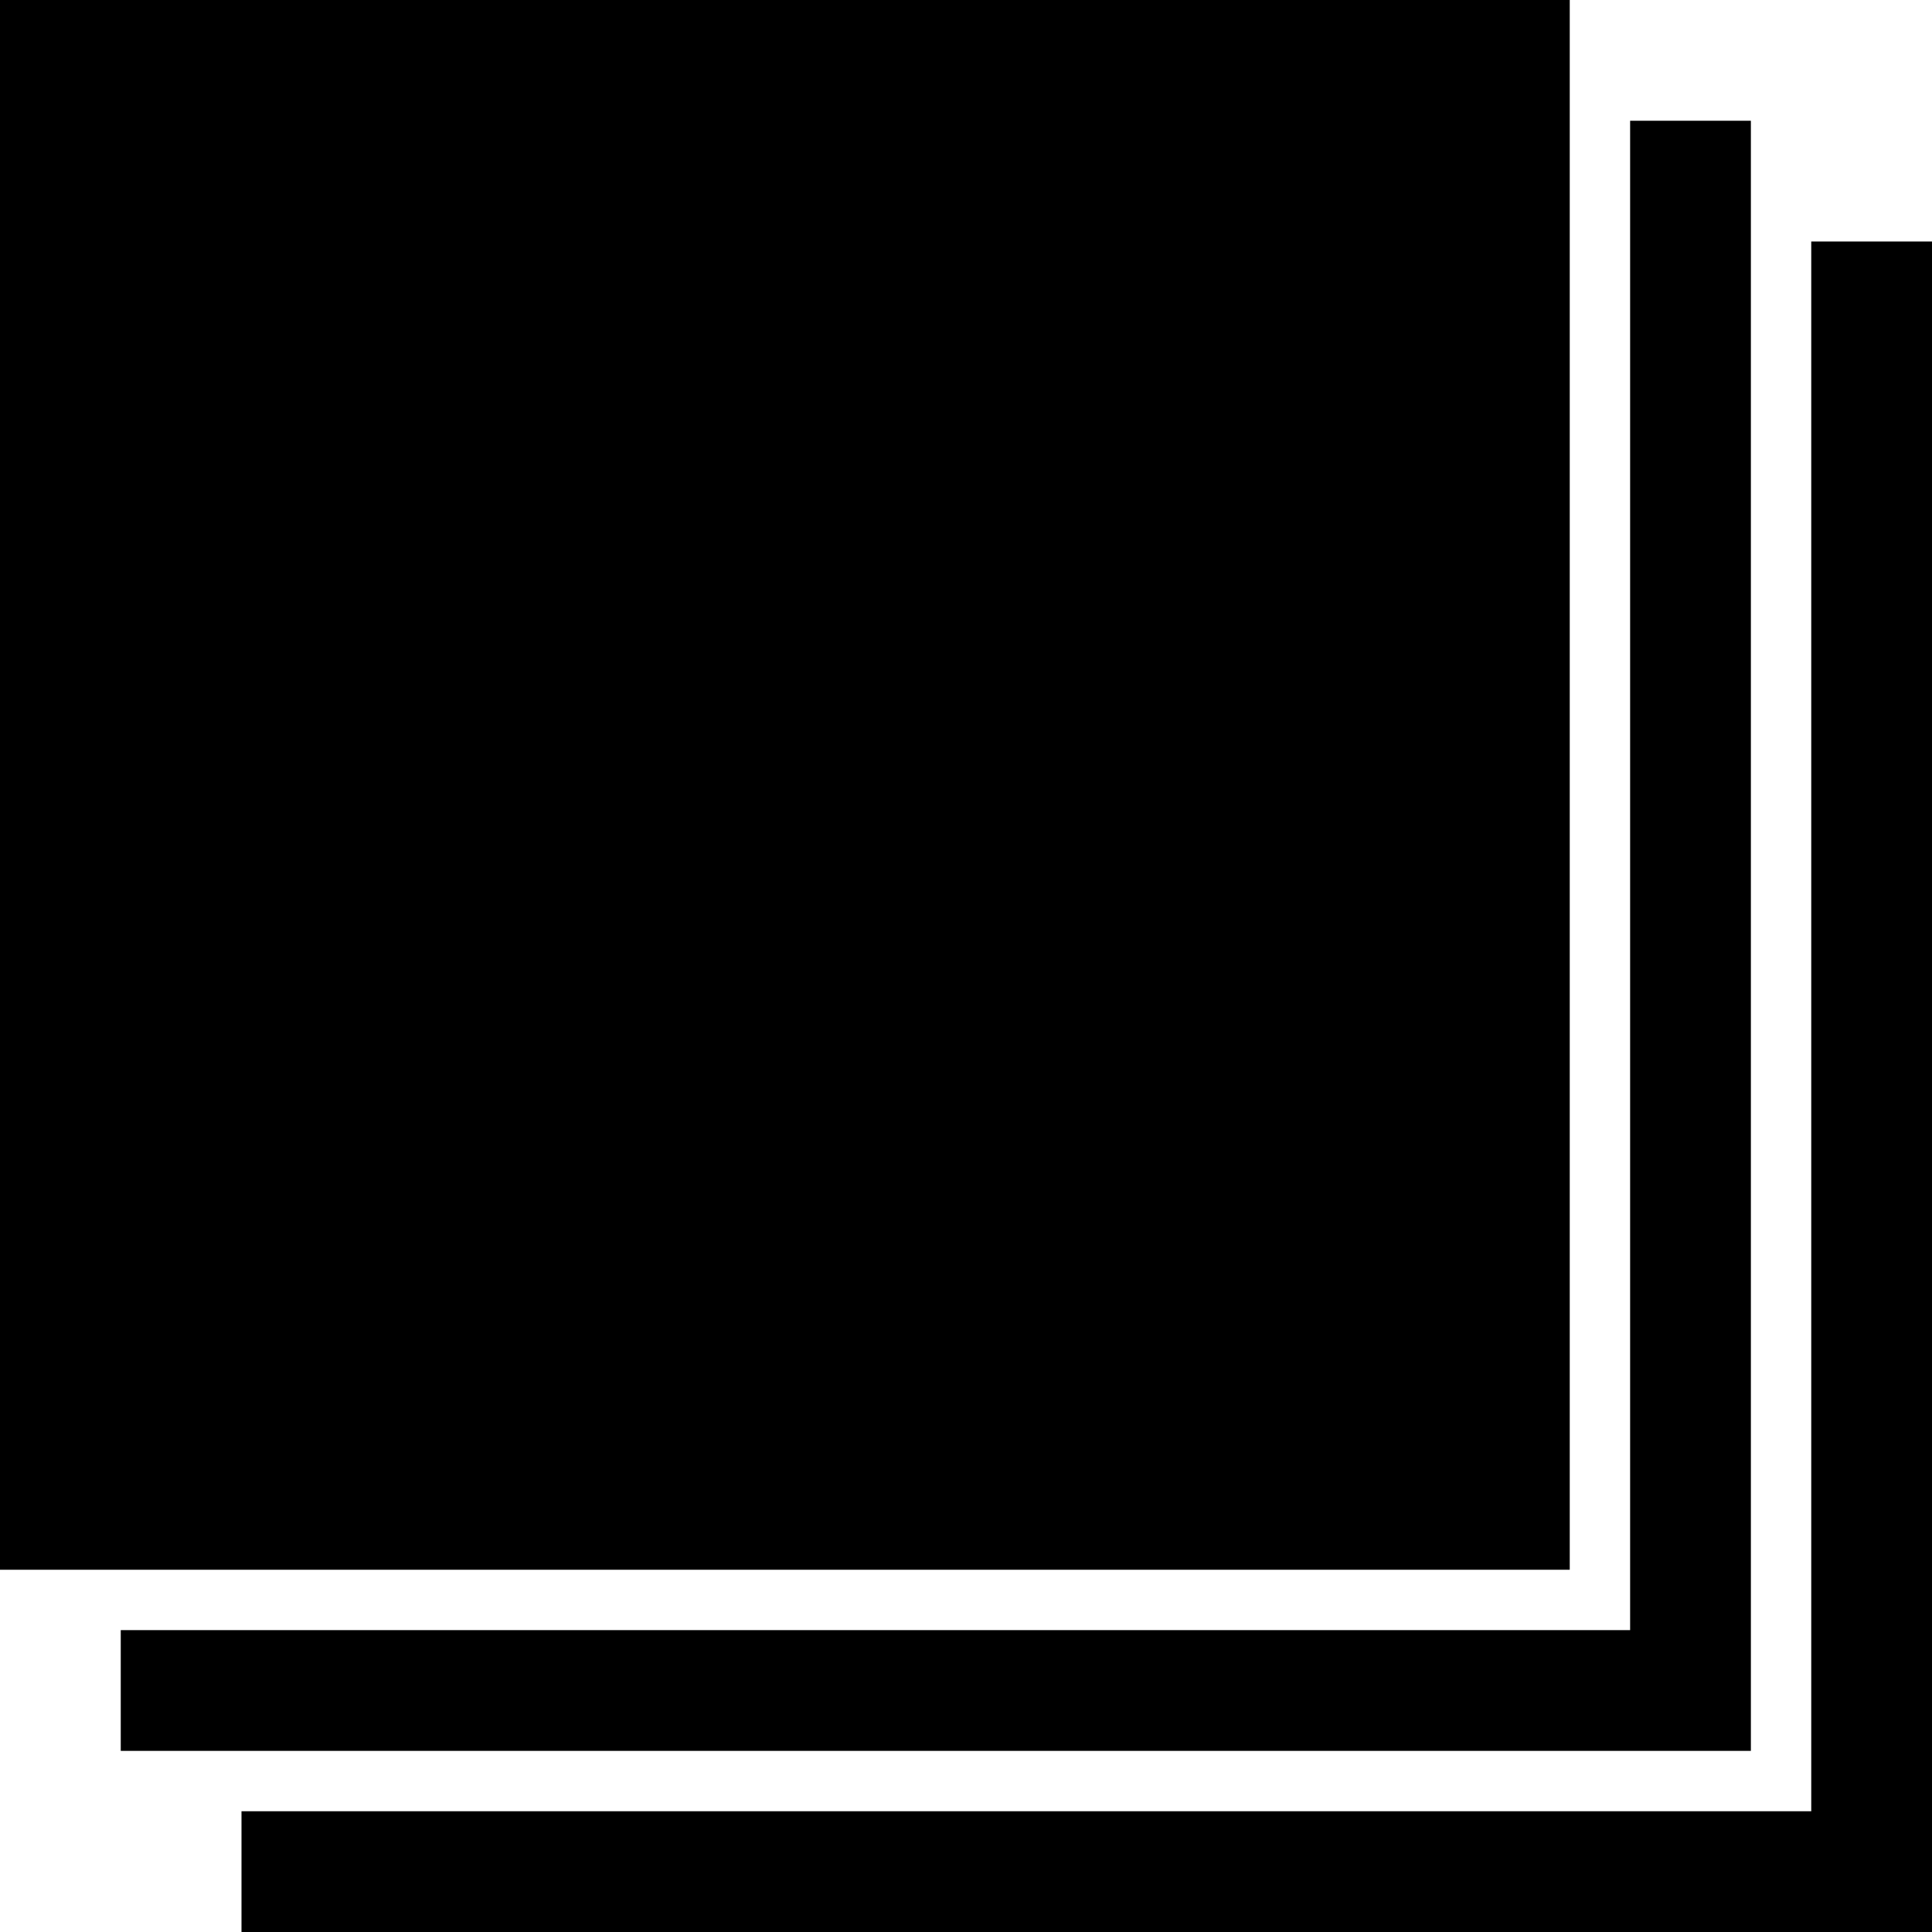
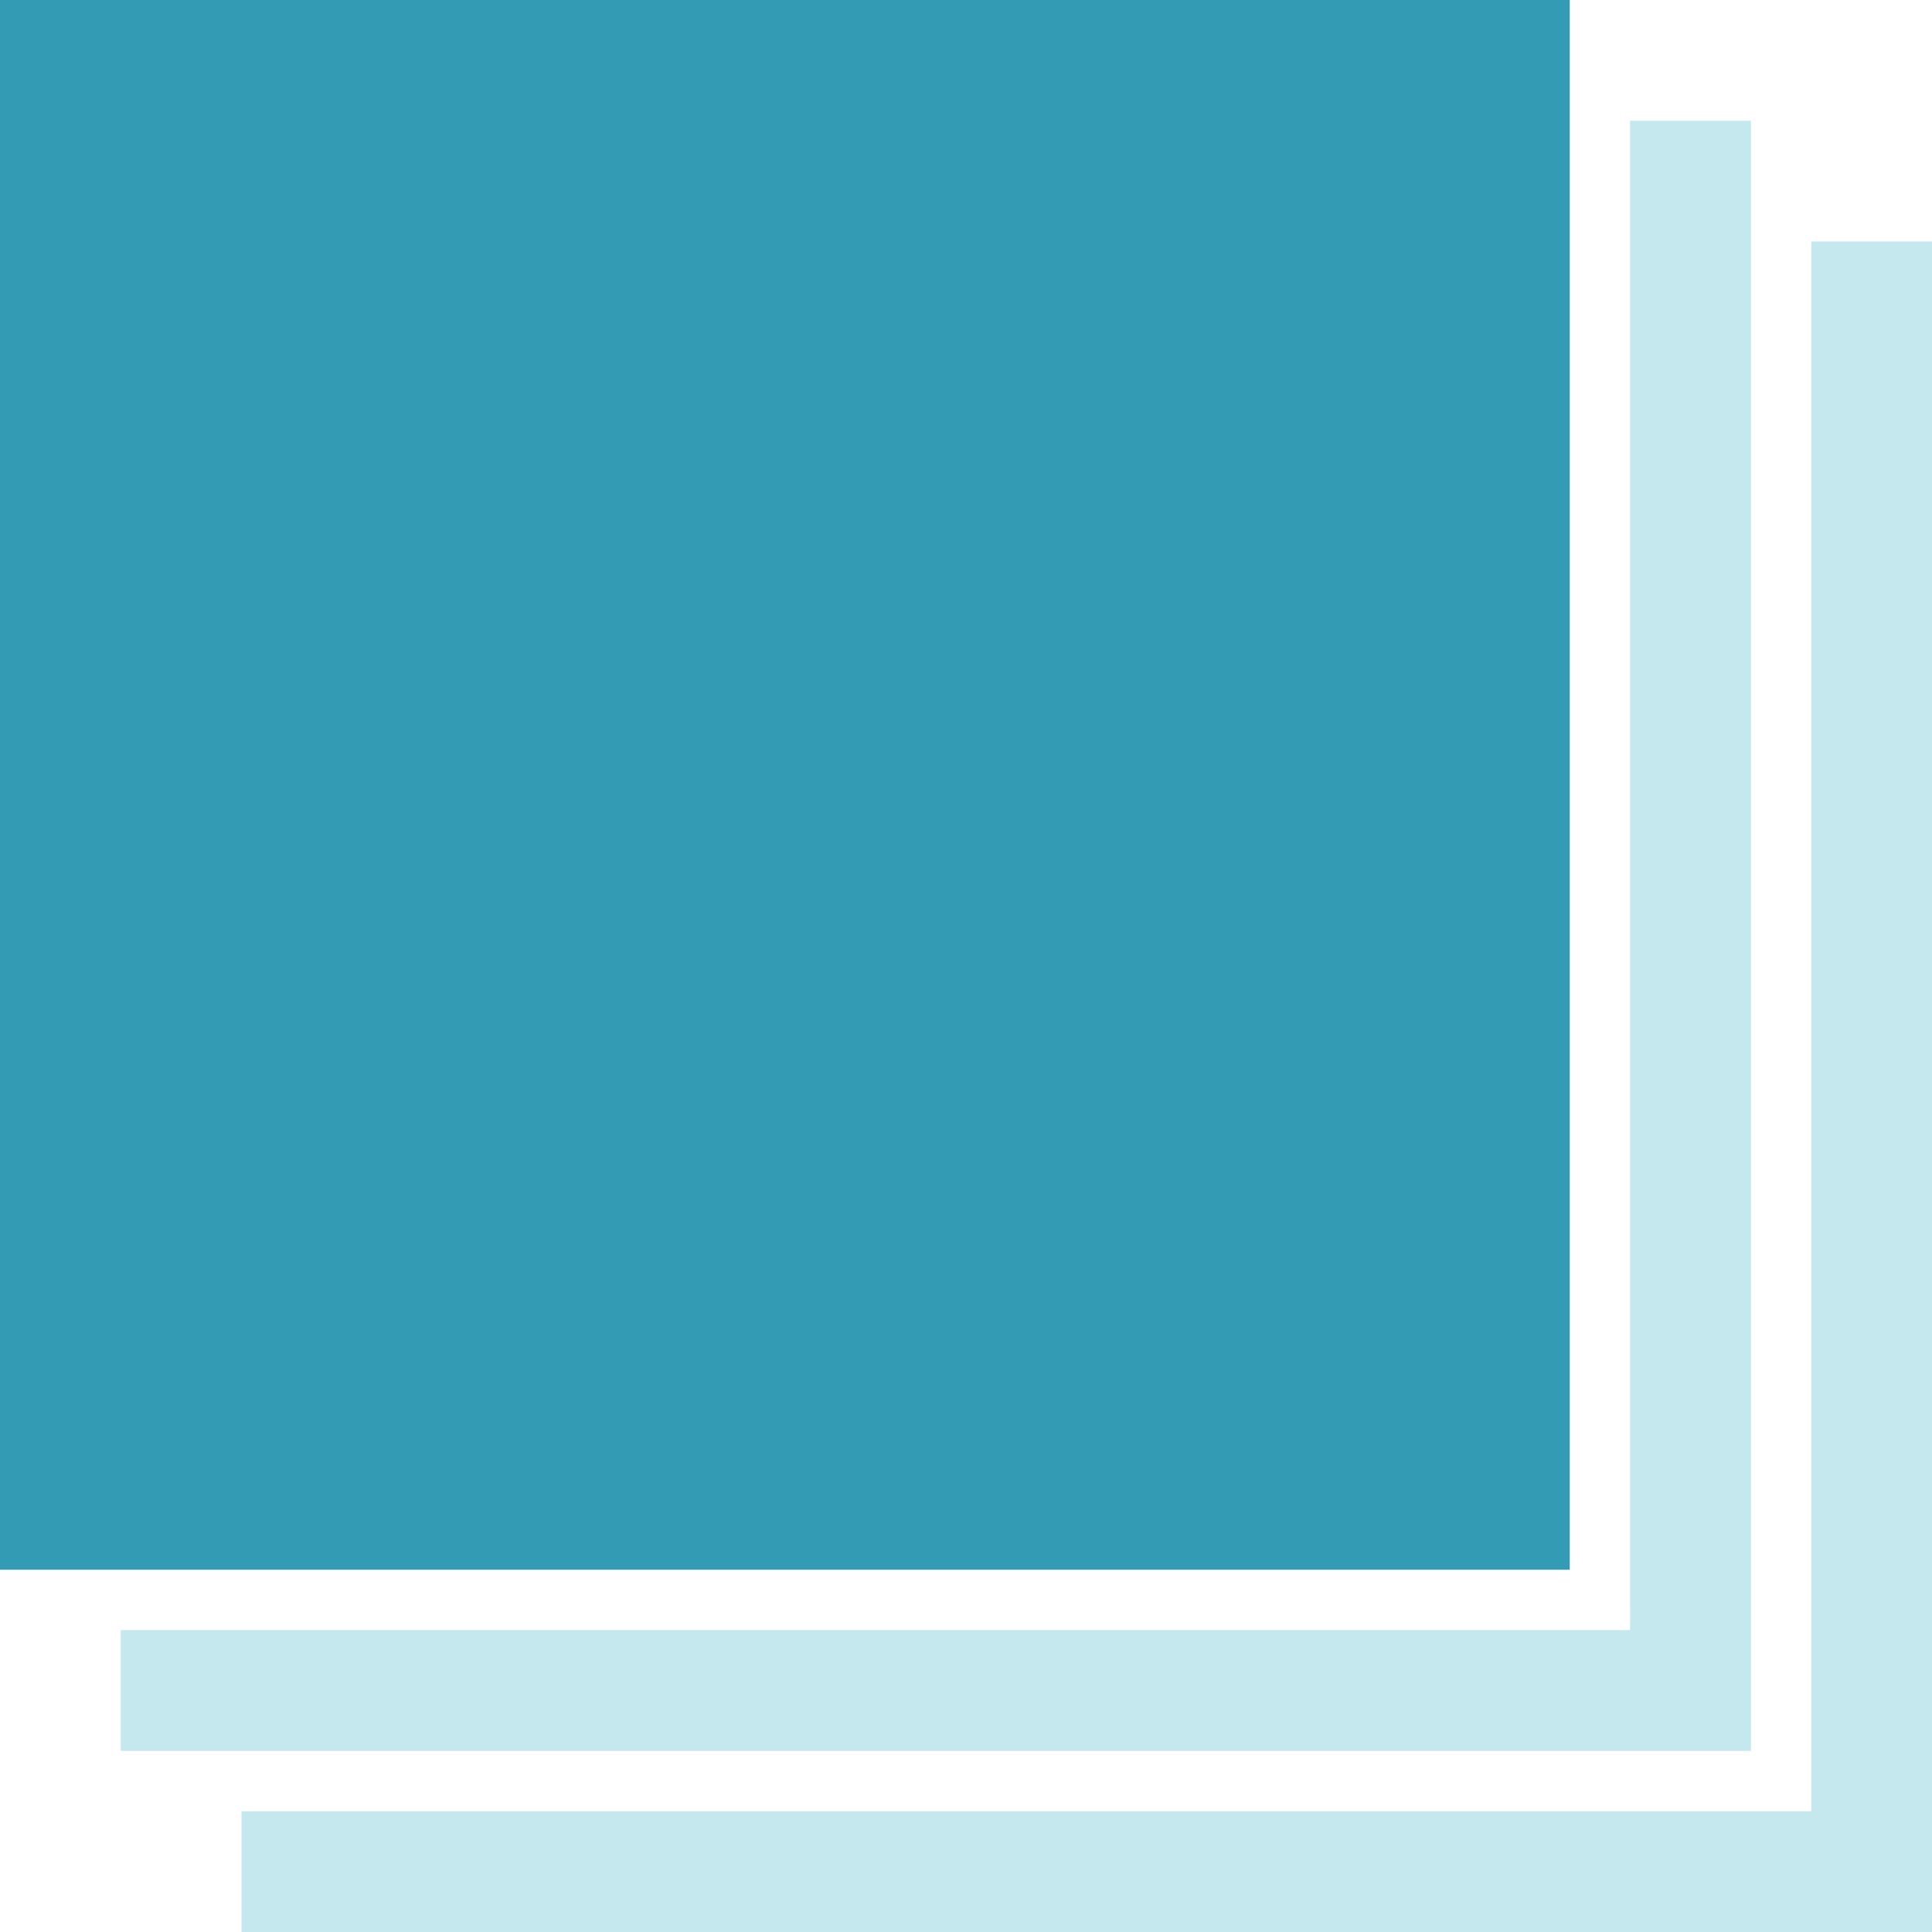
<svg xmlns="http://www.w3.org/2000/svg" version="1.1" width="32" height="32" data-icon="layers" class="iconic iconic-layers iconic-size-md" viewBox="0 0 32 32">
  <g class="iconic-metadata">
    </g>
  <g class="iconic-container" data-width="32" data-height="32">
-     <path stroke="#000" stroke-width="2" class="iconic-layers-layer-back iconic-property-accent iconic-property-stroke" fill="none" d="M31 4v27h-27" />
-     <path stroke="#000" stroke-width="2" class="iconic-layers-layer-middle iconic-property-accent iconic-property-stroke" fill="none" d="M28 2v26h-26" />
-     <path class="iconic-layers-layer-front iconic-property-fill" d="M0 0h26v26h-26z" />
+     <path stroke="#c5e7ee" stroke-width="2" class="iconic-layers-layer-back iconic-property-accent iconic-property-stroke" fill="none" d="M31 4v27h-27" />
+     <path stroke="#c5e7ee" stroke-width="2" class="iconic-layers-layer-middle iconic-property-accent iconic-property-stroke" fill="none" d="M28 2v26h-26" />
+     <path class="iconic-layers-layer-front iconic-property-fill" d="M0 0h26v26h-26z" fill="#339cb4" />
  </g>
</svg>
